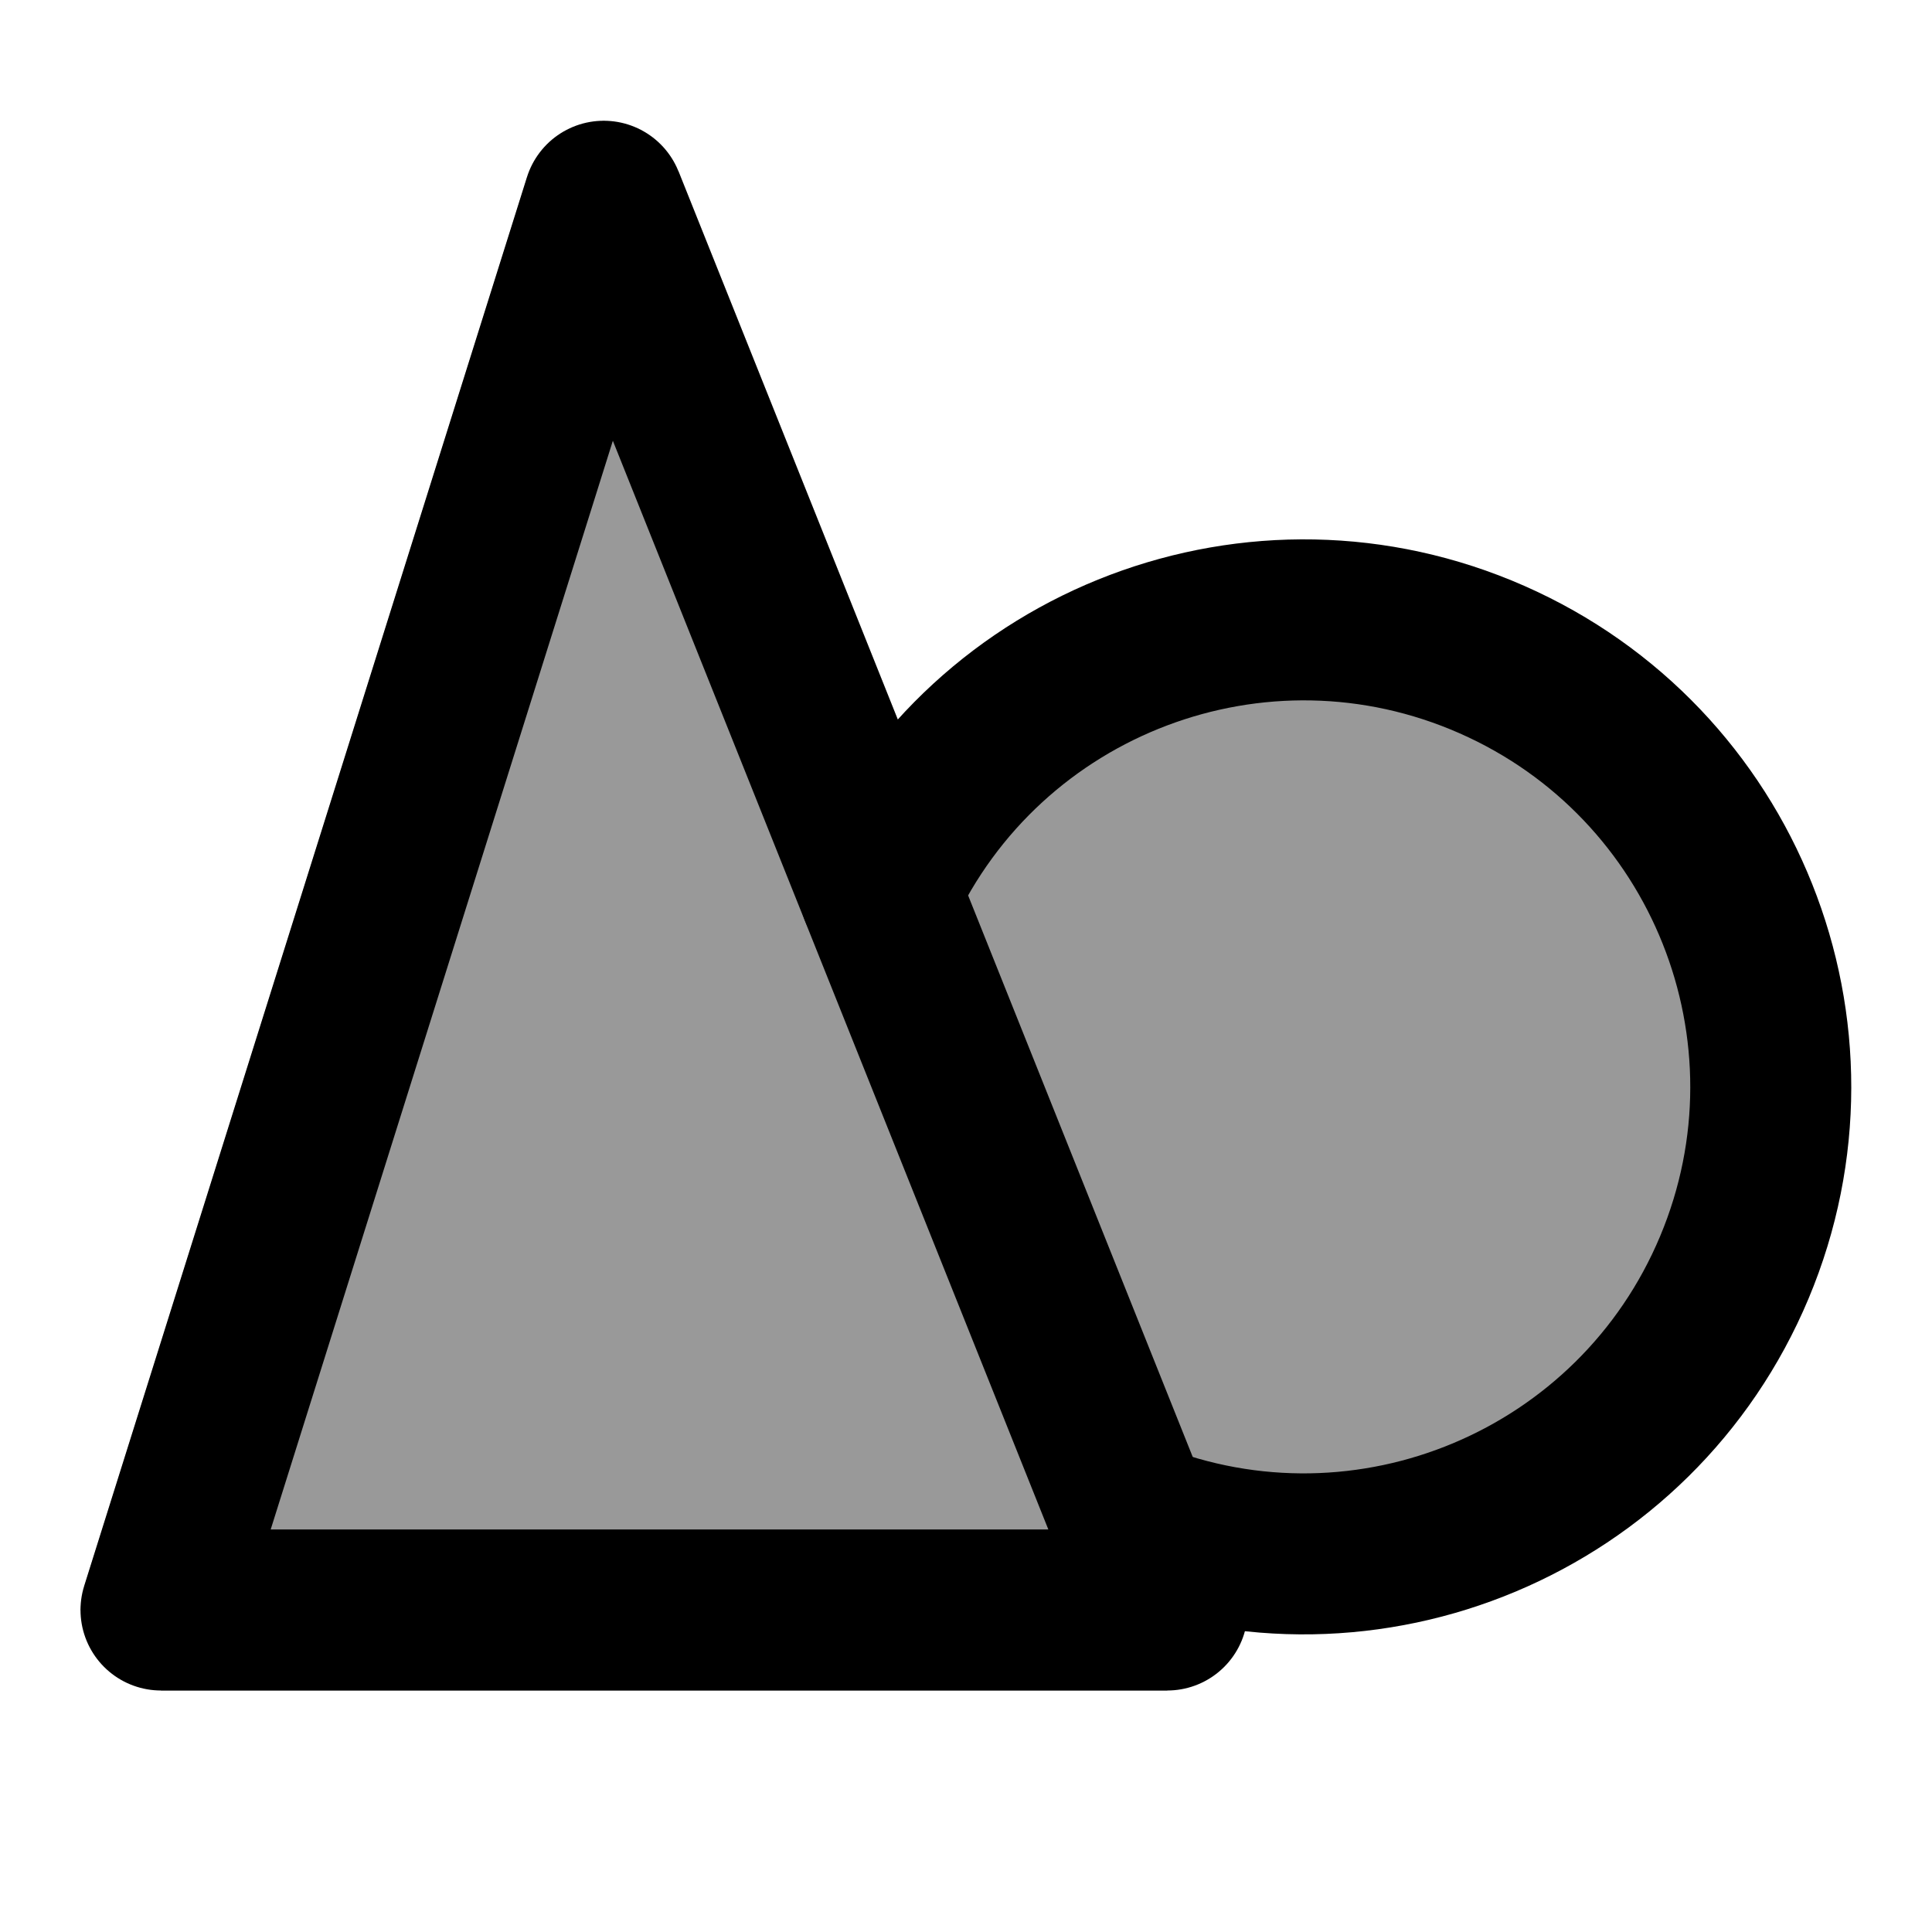
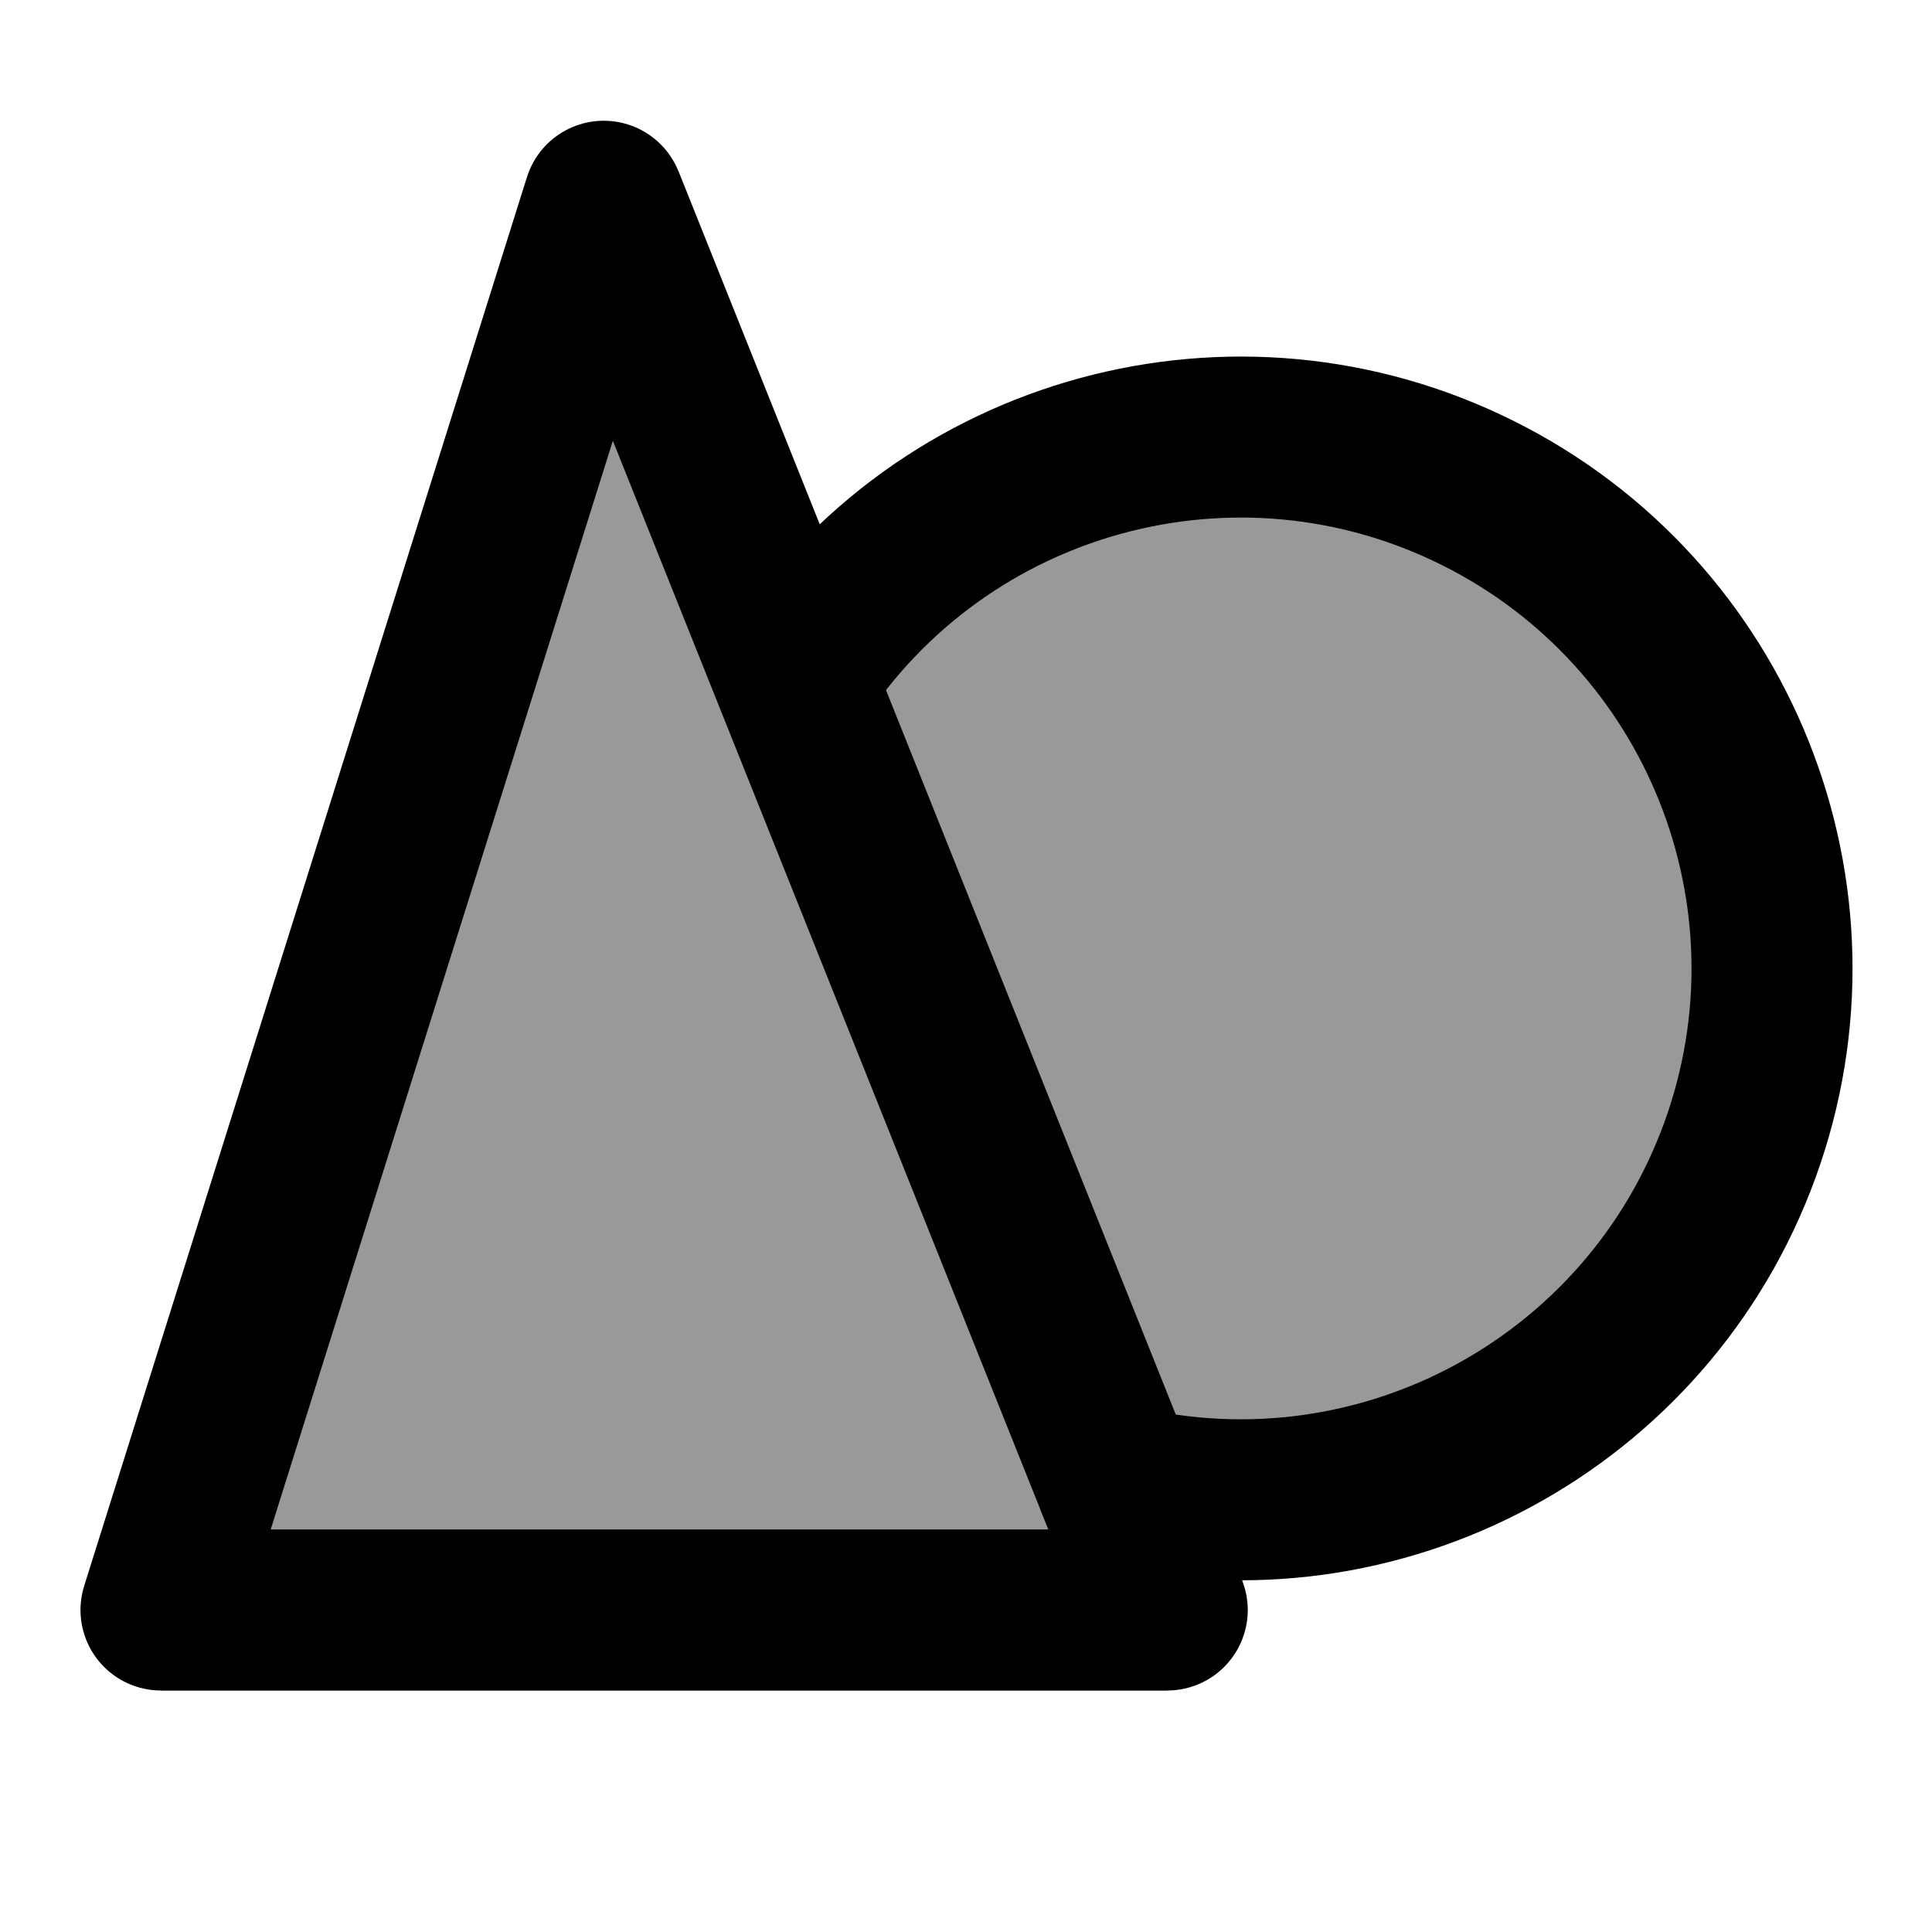
<svg xmlns="http://www.w3.org/2000/svg" width="24" height="24" viewBox="0 0 24 24" fill="none">
-   <path d="M6.55 2.2L7.5 1.5L8.43 2.13L15.43 19.63L15.5 20L14.5 21L2 21L1 20L1.05 19.7ZM10.93 11.07A5.8 5.8 0 1 1 14.05 18.89Z" fill="black" fill-opacity="0.4" />
+   <path d="M6.55 2.2L7.5 1.5L8.43 2.13L15.43 19.63L15.5 20L14.5 21L2 21L1 20L1.05 19.7ZM9.88 8.43A6.6 6.6 0 1 1 13.88 18.45Z" fill="black" fill-opacity="0.4" />
  <path d="M7.5 2.5L14.5 20L2 20Z" stroke="black" stroke-width="2" stroke-linecap="round" stroke-linejoin="round" />
-   <path d="M10.93 11.07A5.8 5.8 0 1 1 14.05 18.89" stroke="black" stroke-width="2" stroke-linecap="round" stroke-linejoin="round" />
+   <path d="M9.88 8.43A6.6 6.6 0 1 1 13.88 18.45" stroke="black" stroke-width="2" stroke-linecap="round" stroke-linejoin="round" />
</svg>
